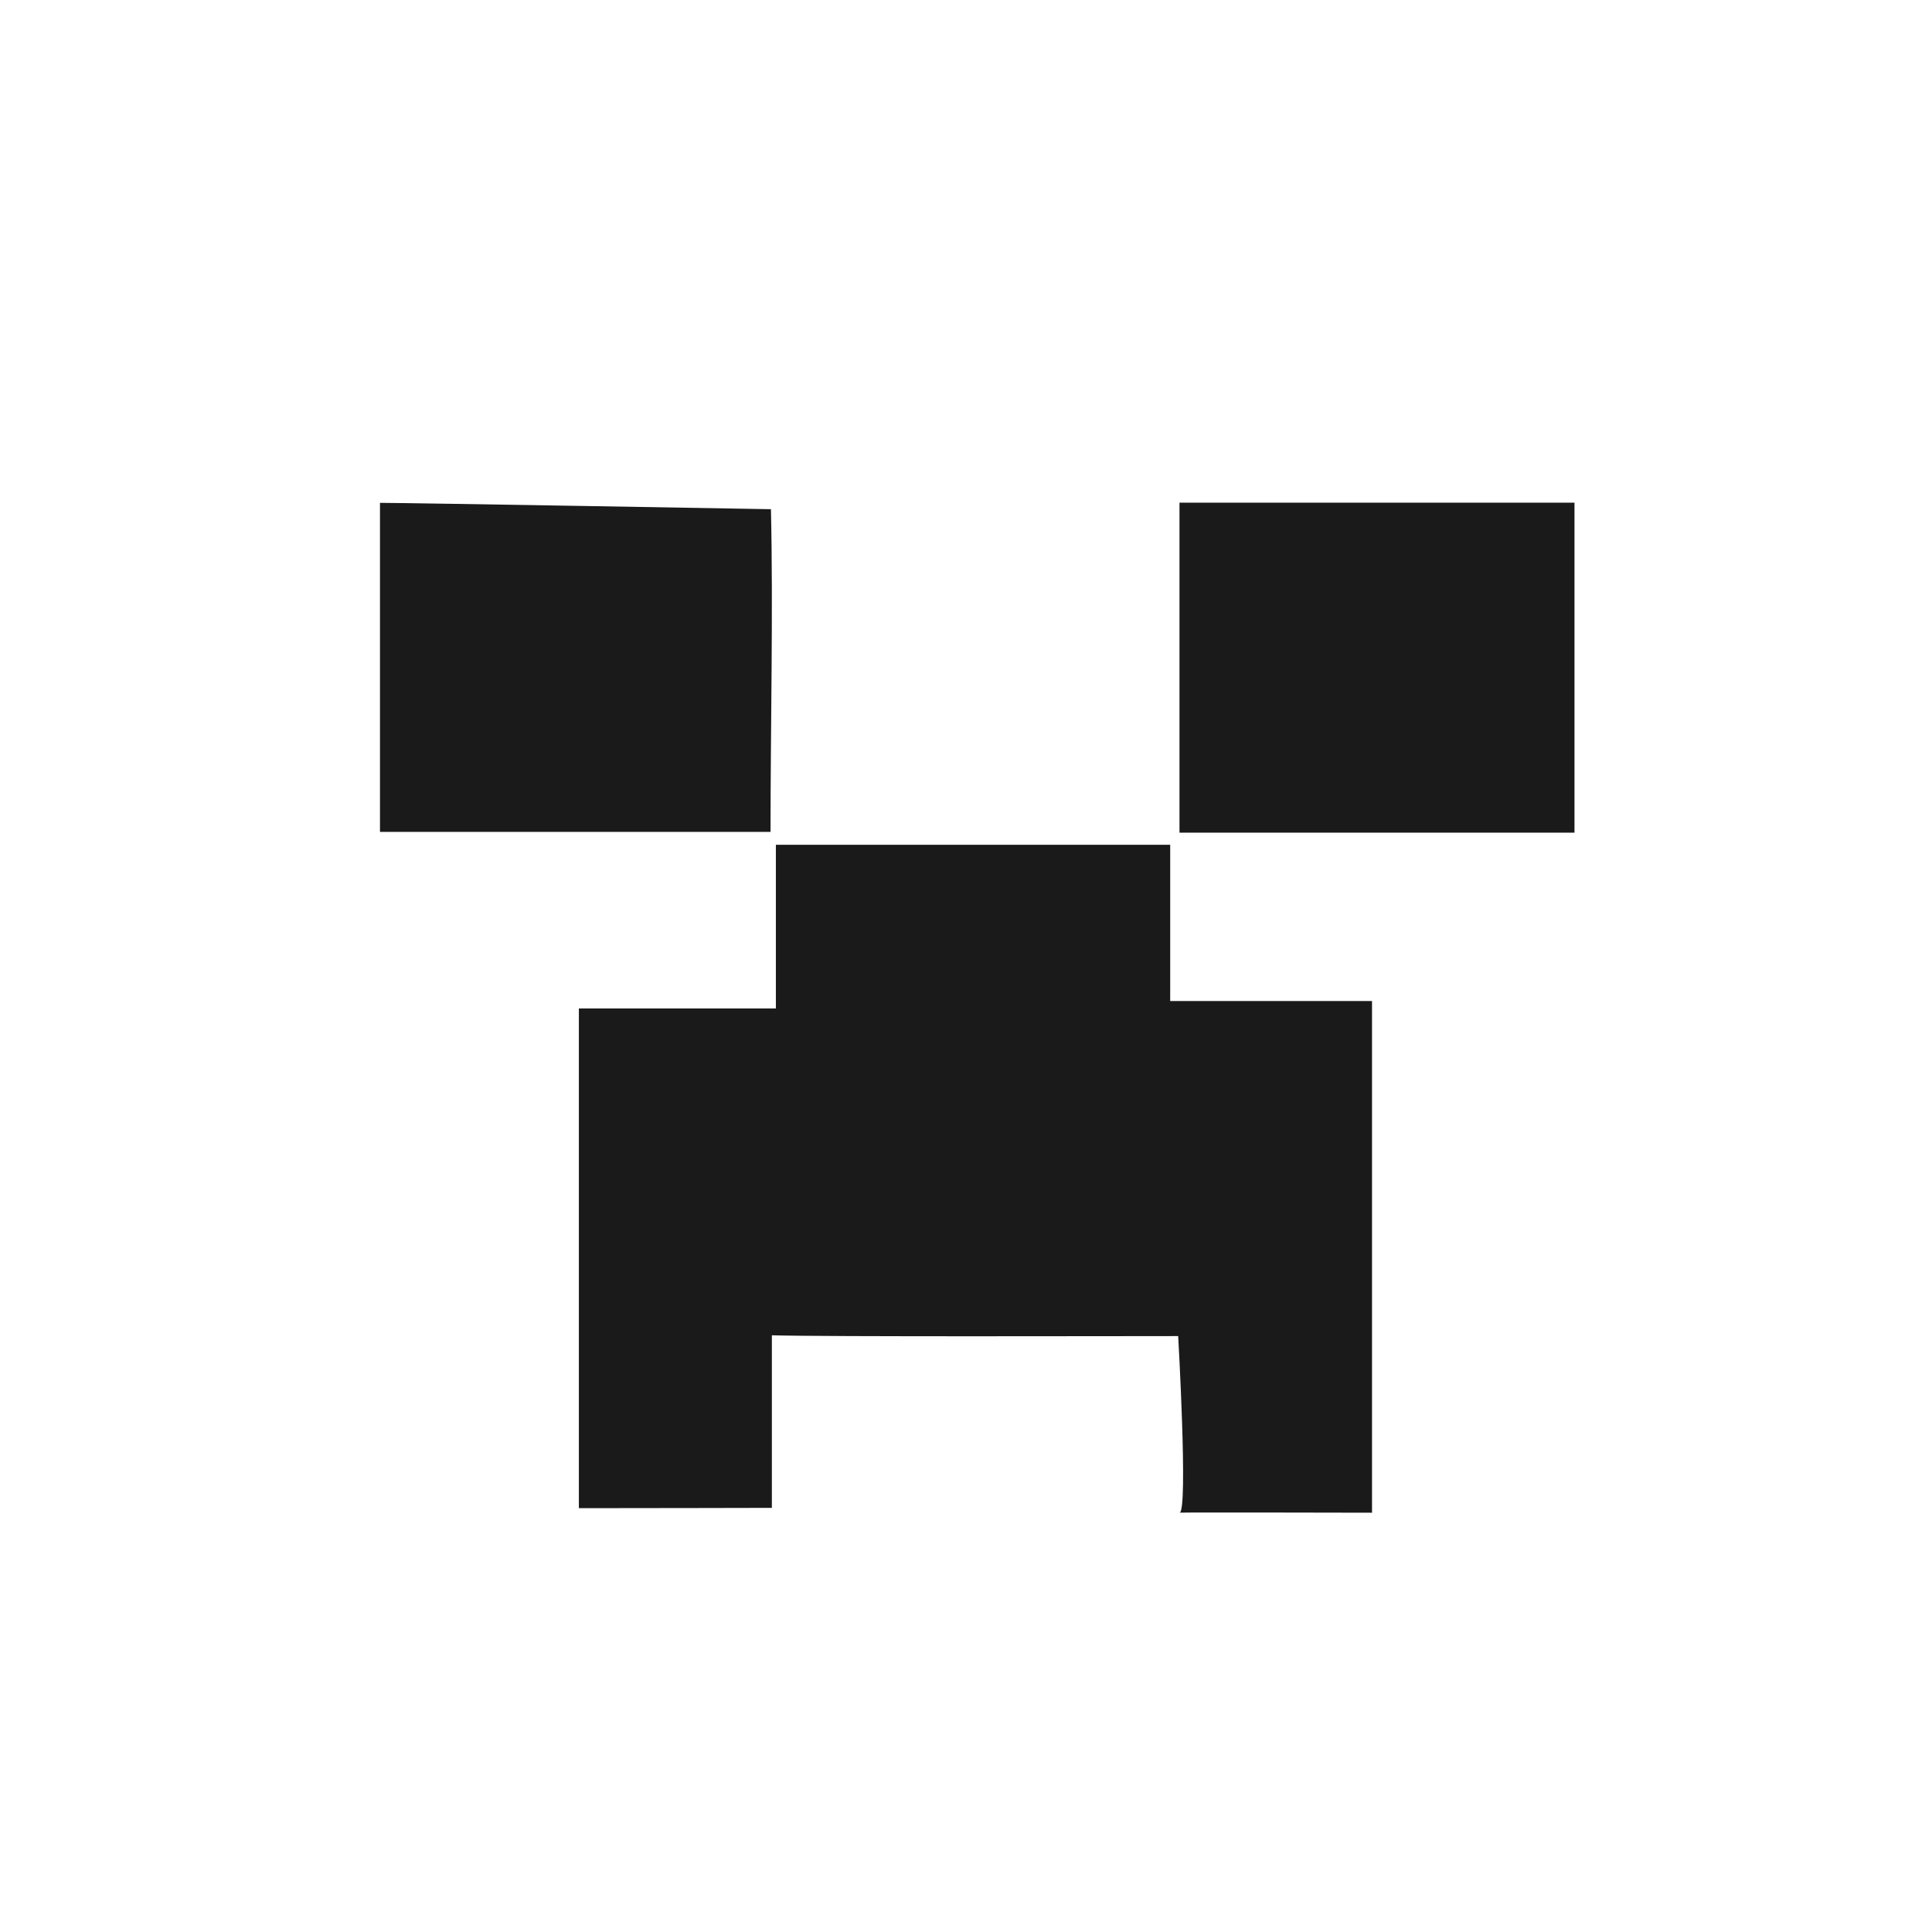
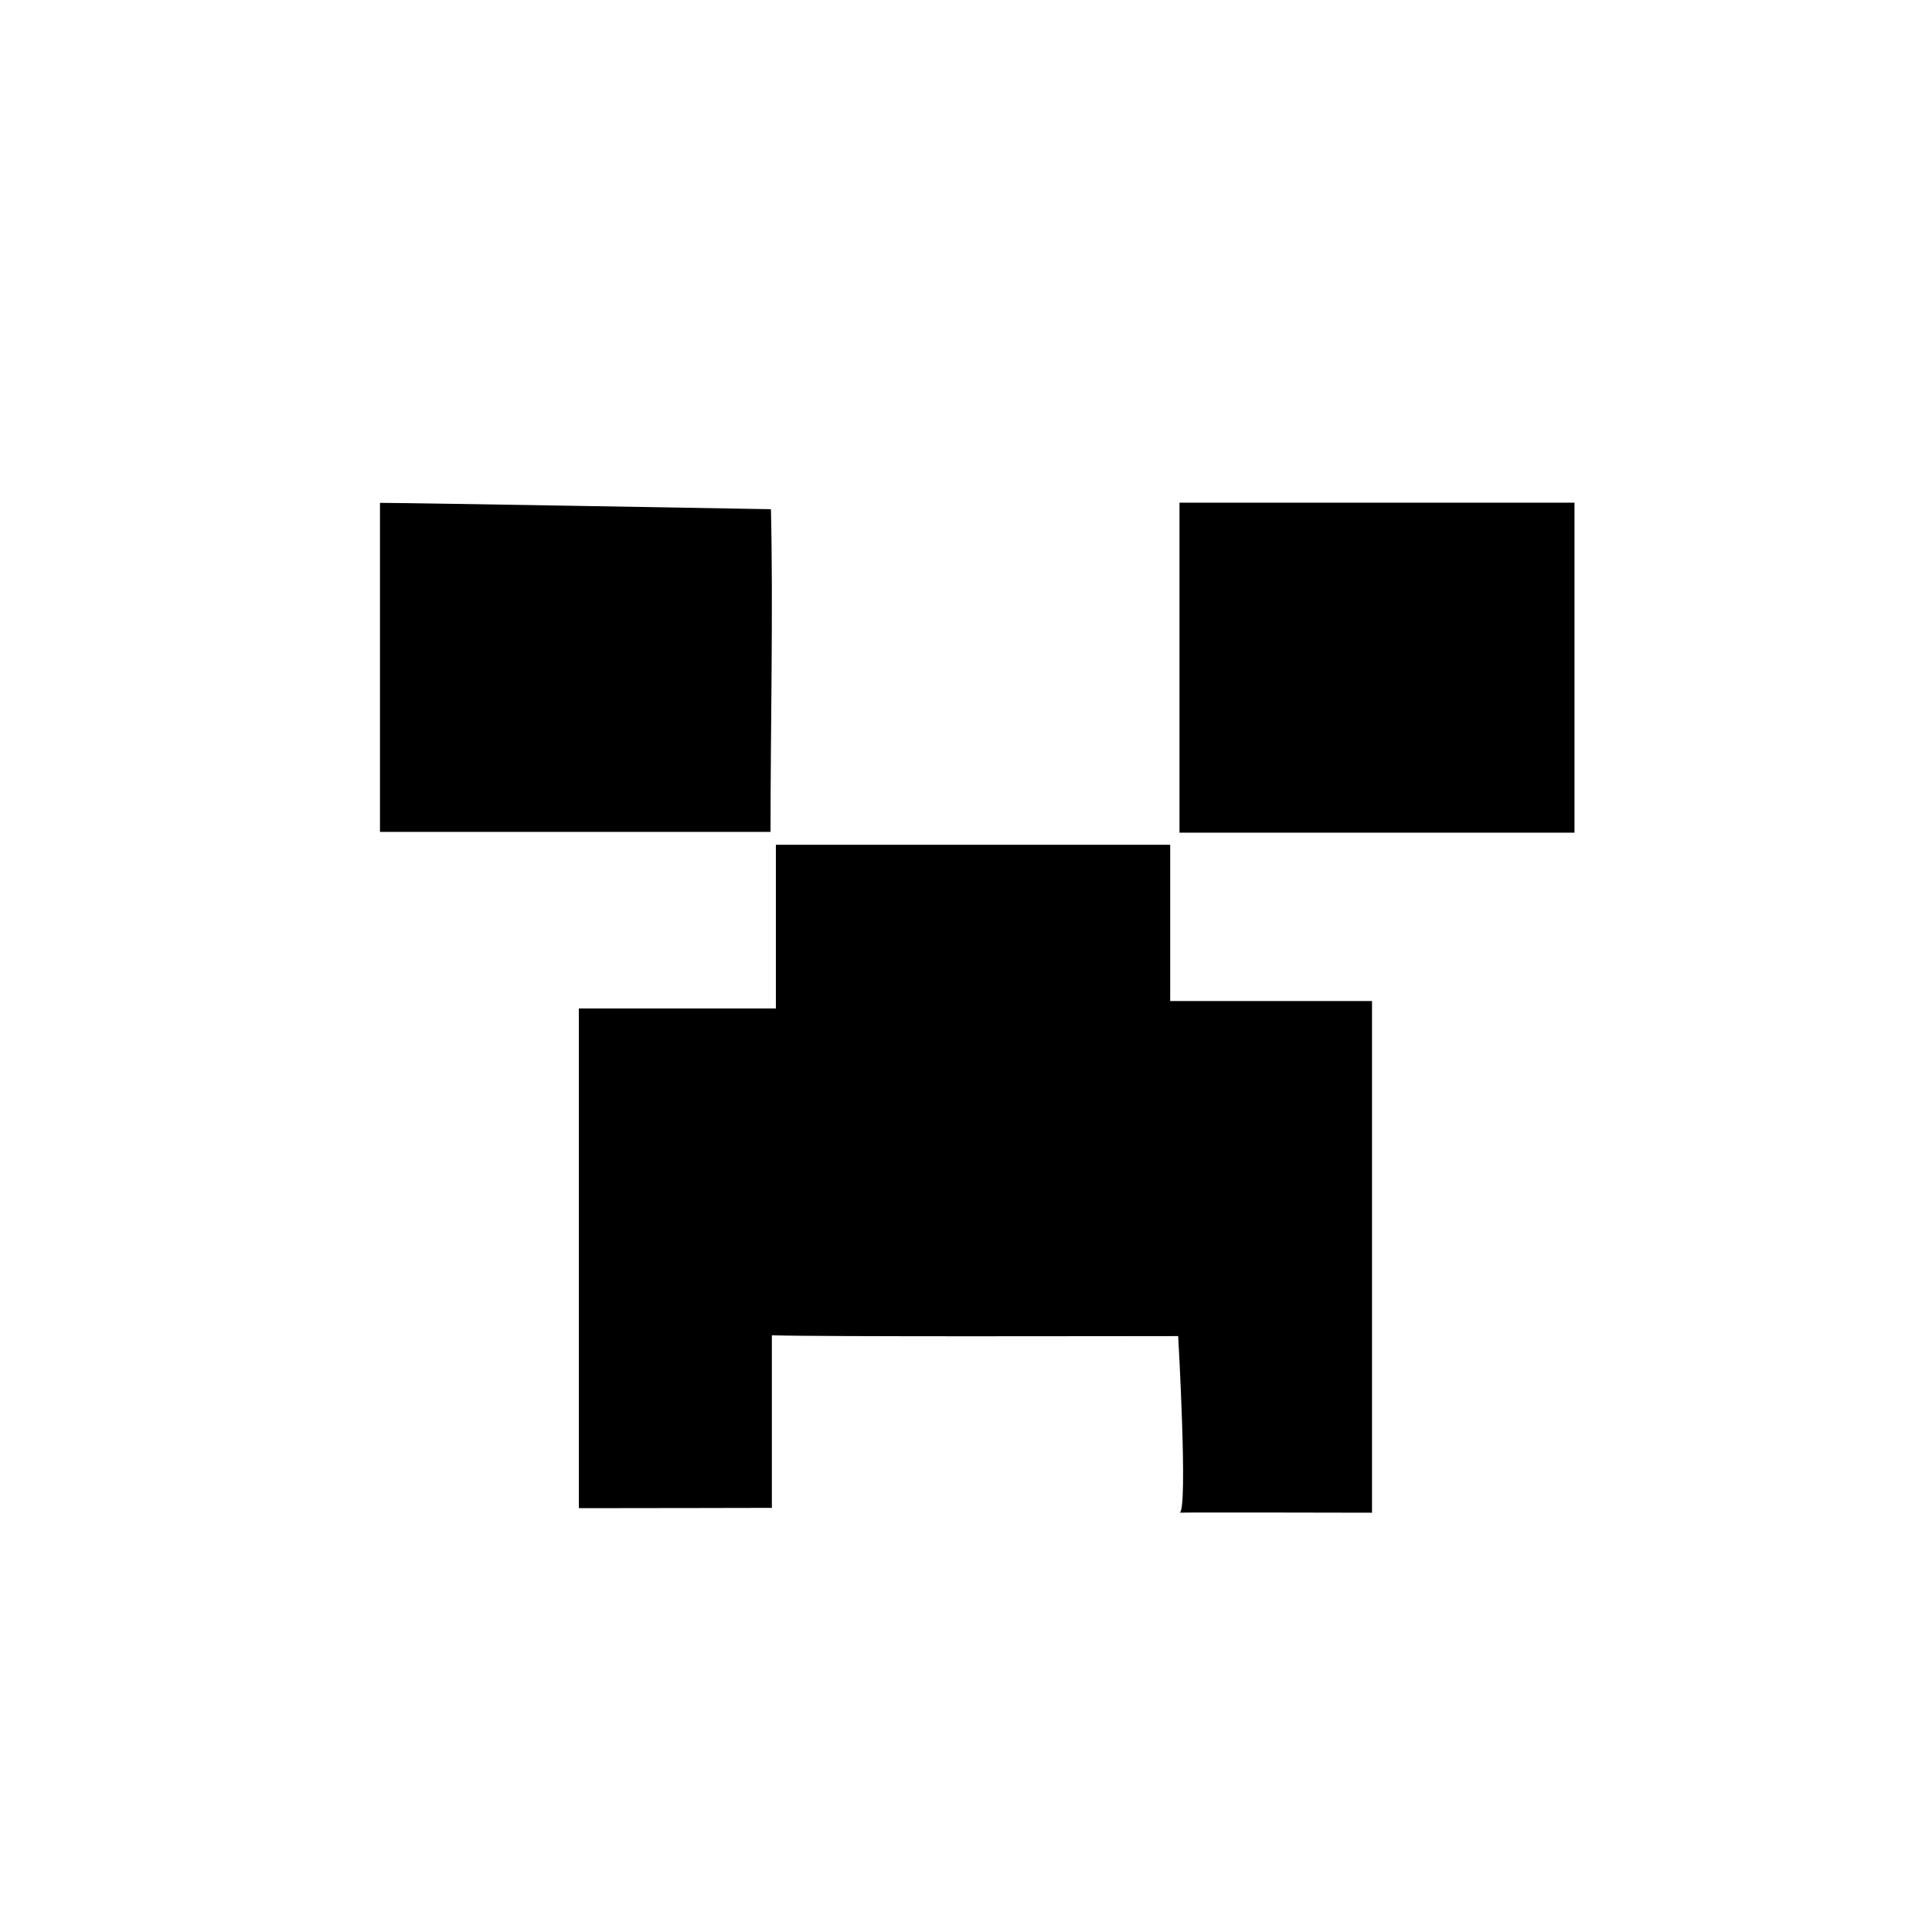
<svg xmlns="http://www.w3.org/2000/svg" version="1.1" id="Layer_1" x="0px" y="0px" width="864px" height="864px" viewBox="0 0 864 864" enable-background="new 0 0 864 864" xml:space="preserve">
  <defs id="defs11" />
  <g id="g6">
-     <path d="m 169.928,224.876 c 12.962,0 174.84,2.844 174.84,2.844 1.031,45.067 -0.185,97.373 -0.185,144.301 H 169.927 c 8.5e-4,-48.641 8.5e-4,-96.255 8.5e-4,-147.145 z m 443.644,451.615 c 0,0 -81.184,-0.19 -85.995,-0.028 -0.035,0.012 -0.07,0.03 -0.107,0.028 -0.199,-0.011 -0.148,-0.021 0.107,-0.028 3.756,-1.253 -0.69,-78.959 -0.69,-78.959 -30.078,0 -157.05,0.337 -181.705,-0.355 v 77.177 c 0,0 -60.203,0.136 -86.31,0.136 V 450.989 h 88.105 V 377.785 H 523.319 v 69.889 h 90.253 z m 90.546,-304.112 H 527.47 V 224.801 h 176.648 z" id="path4" style="clip-rule:evenodd;fill:#1a1a1a;fill-rule:evenodd;stroke-width:1.164" />
+     <path d="m 169.928,224.876 c 12.962,0 174.84,2.844 174.84,2.844 1.031,45.067 -0.185,97.373 -0.185,144.301 H 169.927 c 8.5e-4,-48.641 8.5e-4,-96.255 8.5e-4,-147.145 z m 443.644,451.615 c 0,0 -81.184,-0.19 -85.995,-0.028 -0.035,0.012 -0.07,0.03 -0.107,0.028 -0.199,-0.011 -0.148,-0.021 0.107,-0.028 3.756,-1.253 -0.69,-78.959 -0.69,-78.959 -30.078,0 -157.05,0.337 -181.705,-0.355 v 77.177 c 0,0 -60.203,0.136 -86.31,0.136 V 450.989 h 88.105 V 377.785 H 523.319 v 69.889 h 90.253 z m 90.546,-304.112 H 527.47 V 224.801 h 176.648 z" id="path4" style="clip-rule:evenodd;fill:currentColor;fill-rule:evenodd;stroke-width:1.164" />
  </g>
</svg>
